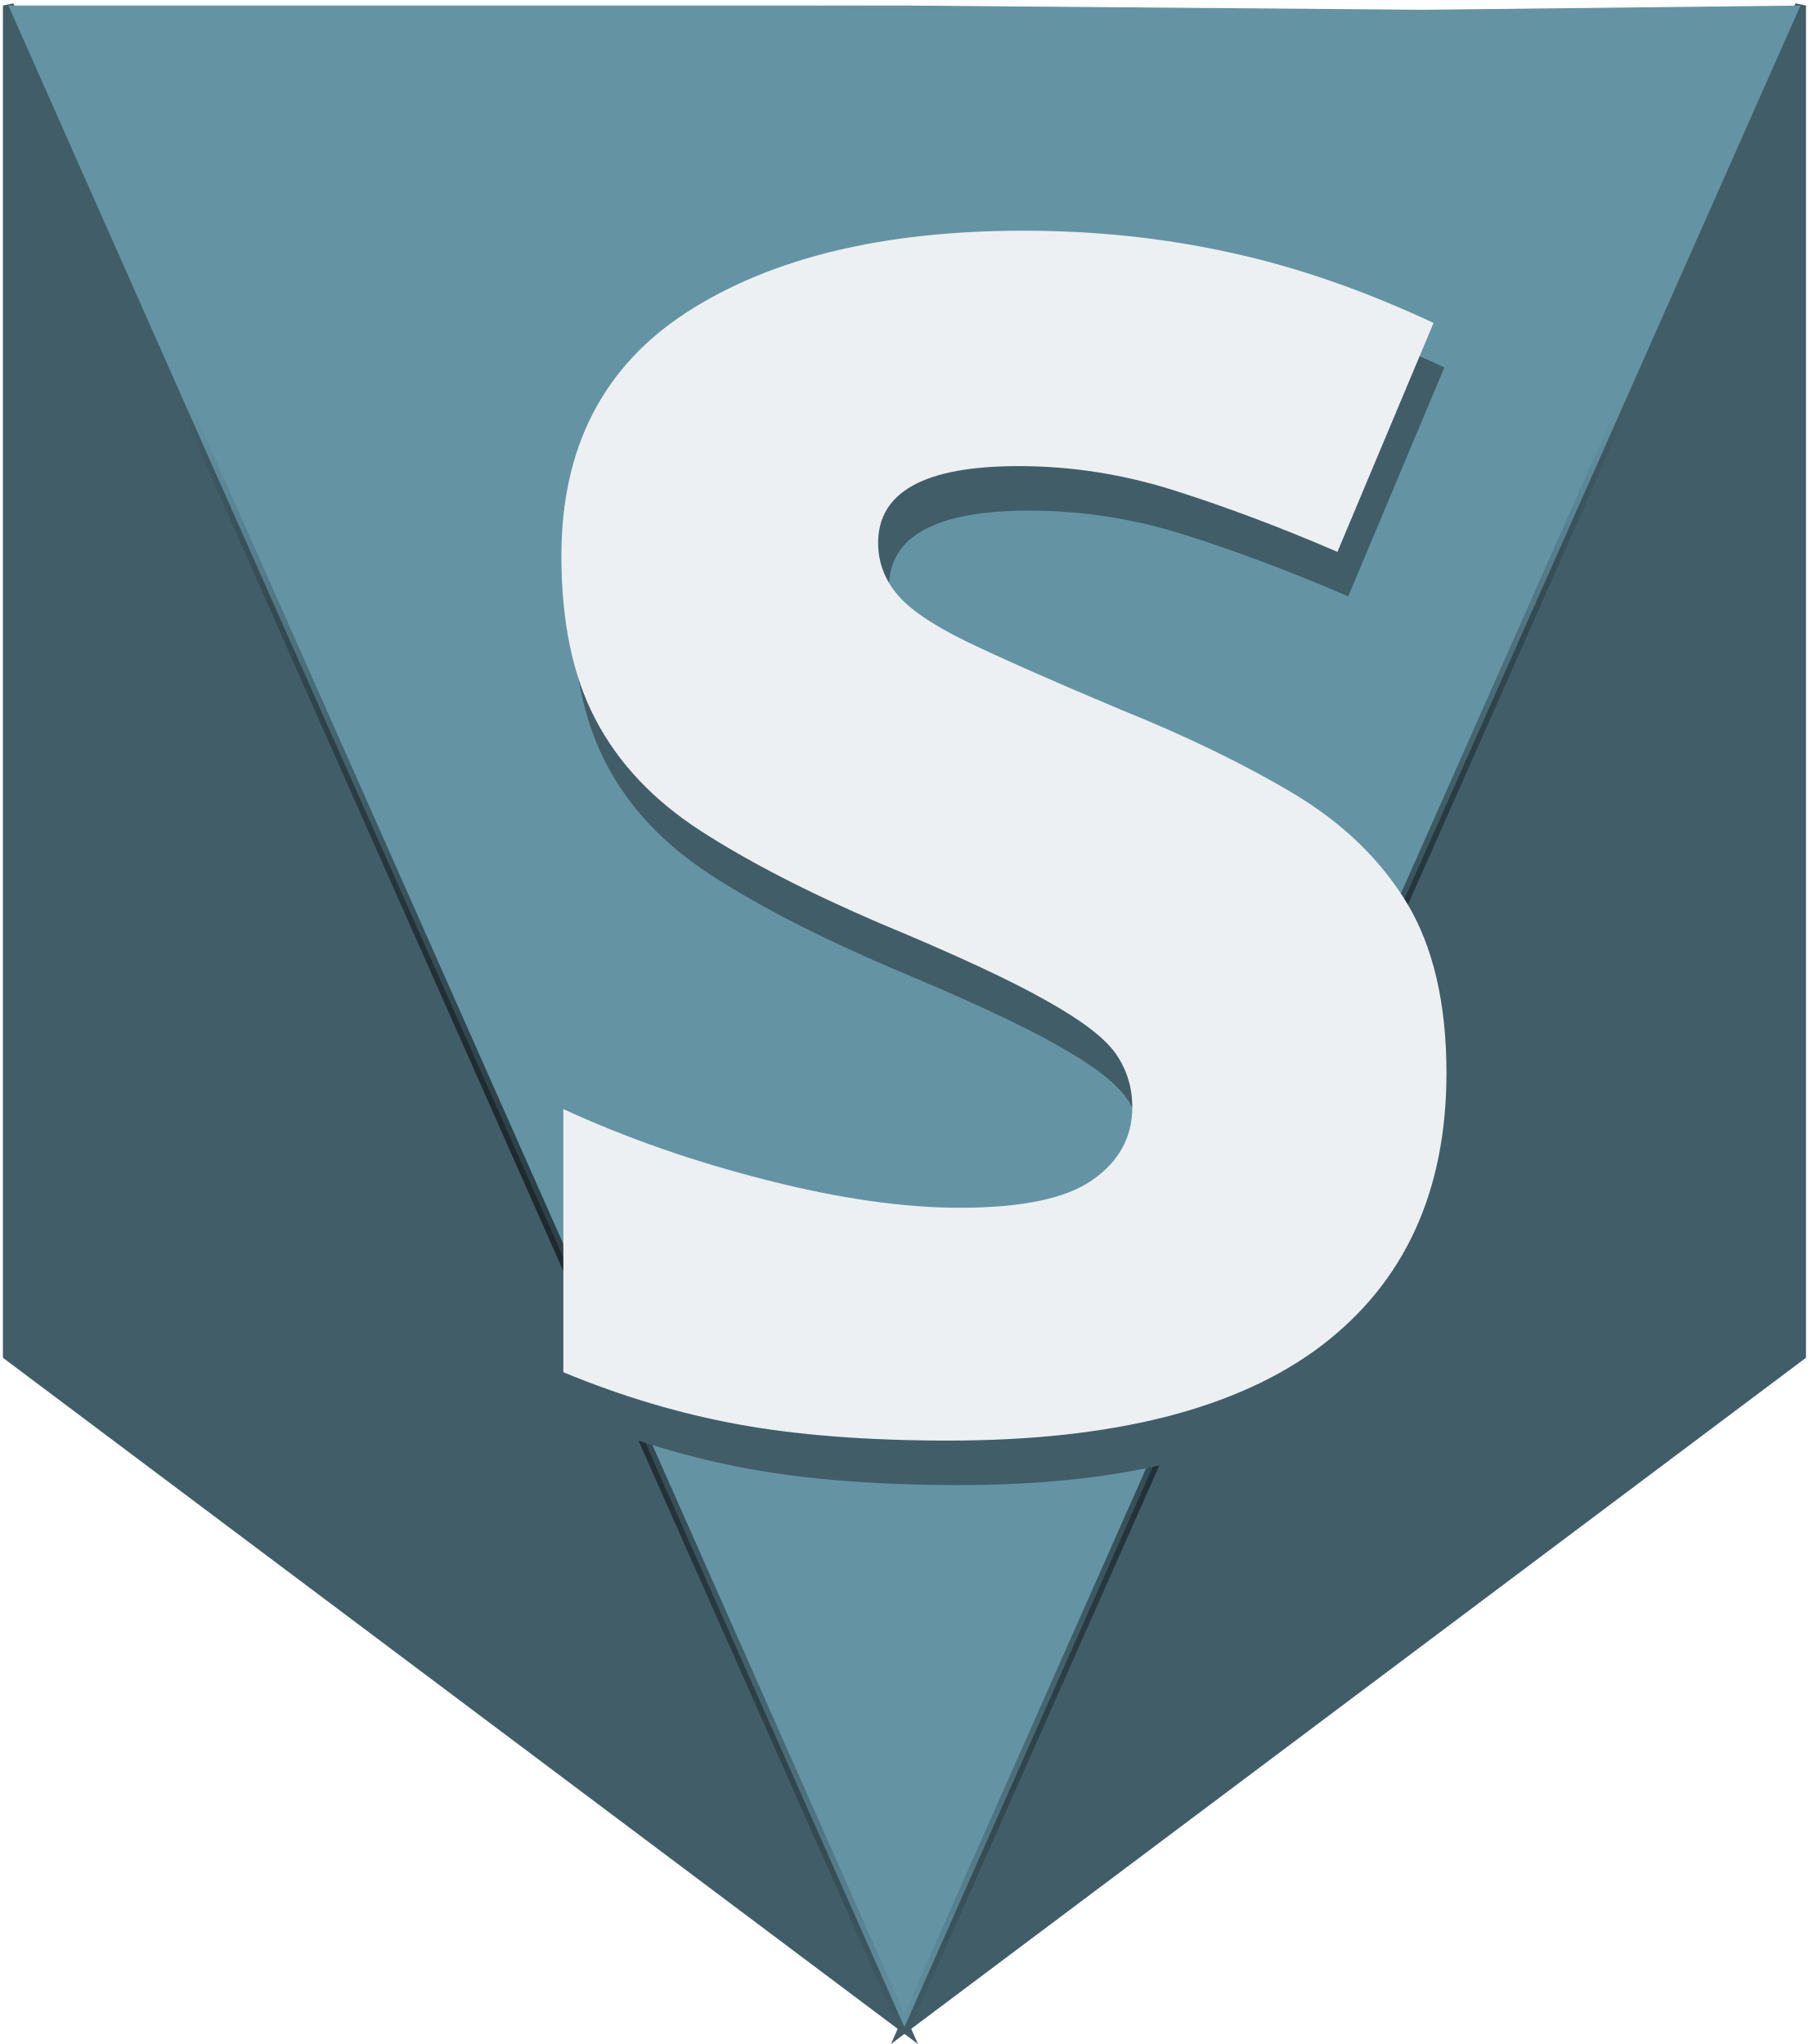
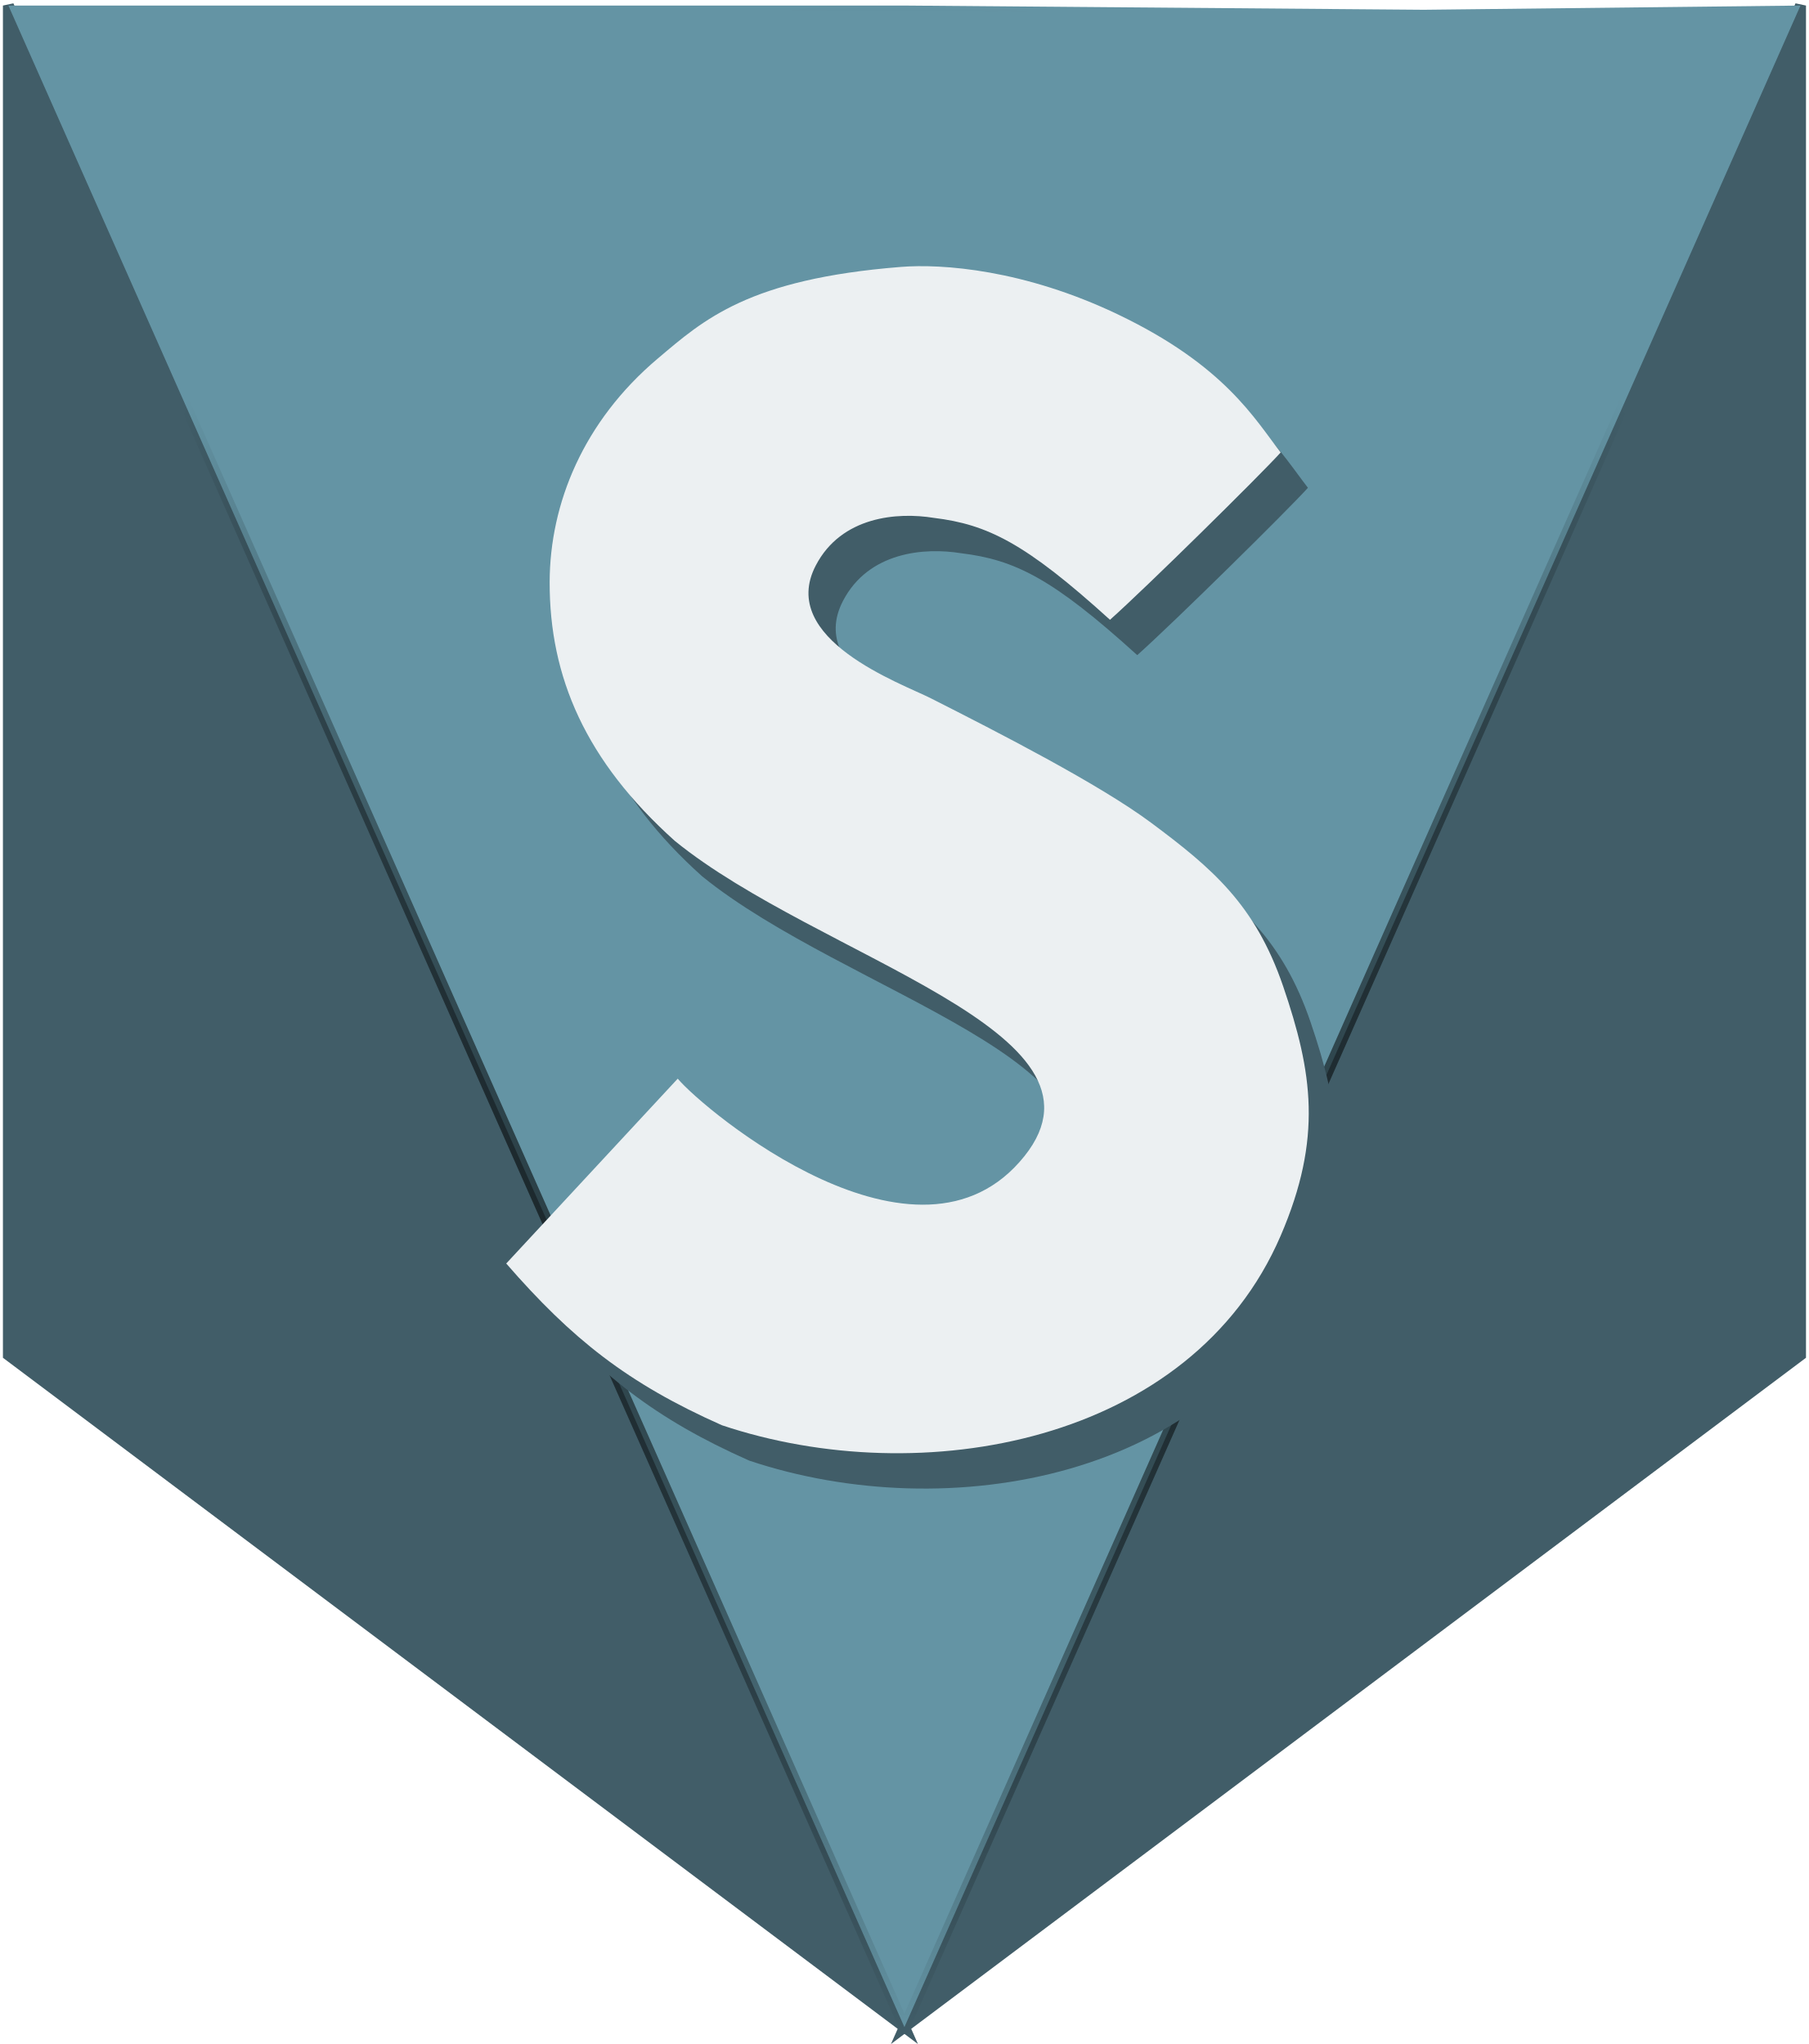
<svg xmlns="http://www.w3.org/2000/svg" xmlns:xlink="http://www.w3.org/1999/xlink" width="45.944mm" height="51.927mm" viewBox="0 0 45.944 51.927" version="1.1" id="svg8">
  <defs id="defs2">
    <linearGradient id="linearGradient934">
      <stop style="stop-color:#000000;stop-opacity:1;" offset="0" id="stop930" />
      <stop style="stop-color:#000000;stop-opacity:0;" offset="1" id="stop932" />
    </linearGradient>
    <radialGradient xlink:href="#linearGradient934" id="radialGradient938" cx="53.454" cy="74.294" fx="53.454" fy="74.294" r="21.908" gradientTransform="matrix(1,0,0,1.128324,0,-9.533626)" gradientUnits="userSpaceOnUse" />
    <radialGradient xlink:href="#linearGradient934" id="radialGradient2475" gradientUnits="userSpaceOnUse" gradientTransform="matrix(1,0,0,1.128324,0,-9.533626)" cx="53.454" cy="74.294" fx="53.454" fy="74.294" r="21.908" />
  </defs>
-   <g id="layer1" transform="translate(-30.74487,-49.03995)">
+   <g id="layer1" transform="translate(-30.74487,-49.03995)" style="display:inline;opacity:1">
    <g id="g905">
      <g id="g2473" transform="matrix(1.048573,0,0,1.048573,-2.334125,-2.94252)">
        <path style="fill:#415d68;fill-opacity:1;stroke:#415d68;stroke-width:0.265px;stroke-linecap:butt;stroke-linejoin:miter;stroke-opacity:1" d="M 31.75,49.709 V 82.404 L 53.454,98.686 Z" id="path815" />
        <path style="fill:#415d68;fill-opacity:1;stroke:#415d68;stroke-width:0.265px;stroke-linecap:butt;stroke-linejoin:miter;stroke-opacity:1" d="M 75.158,49.709 V 82.404 L 53.454,98.686 Z" id="path815-5" />
        <path style="fill:#6494a4;fill-opacity:1;stroke:url(#radialGradient2475);stroke-width:0.265px;stroke-linecap:butt;stroke-linejoin:miter;stroke-opacity:1" d="m 31.75,49.709 10.211,-10e-7 h 11.493 l 12.58,0.102 9.123,-0.102 -21.704,48.977 z" id="path859" />
-         <text xml:space="preserve" style="font-style:normal;font-variant:normal;font-weight:bold;font-stretch:normal;font-size:51.776px;line-height:1.25;font-family:'Century Gothic';-inkscape-font-specification:'Century Gothic Bold';letter-spacing:0px;word-spacing:0px;fill:#415d68;fill-opacity:1;stroke:none;stroke-width:1.294" x="43.078" y="-26.686" id="text836-4">
-           <tspan id="tspan834-5" x="43.078" y="20.32" style="font-style:normal;font-variant:normal;font-weight:bold;font-stretch:normal;font-family:'Century Gothic';-inkscape-font-specification:'Century Gothic Bold';fill:#415d68;fill-opacity:1;stroke-width:1.294" />
-           <tspan x="43.078" y="85.041" style="font-style:normal;font-variant:normal;font-weight:bold;font-stretch:normal;font-size:51.776px;font-family:'Century Gothic';-inkscape-font-specification:'Century Gothic Bold';font-variant-ligatures:normal;font-variant-caps:normal;font-variant-numeric:normal;font-feature-settings:normal;text-align:start;writing-mode:lr-tb;text-anchor:start;fill:#415d68;fill-opacity:1;stroke-width:1.294" id="tspan838-8">s</tspan>
-         </text>
-         <text xml:space="preserve" style="font-style:normal;font-variant:normal;font-weight:bold;font-stretch:normal;font-size:51.776px;line-height:1.25;font-family:'Century Gothic';-inkscape-font-specification:'Century Gothic Bold';letter-spacing:0px;word-spacing:0px;fill:#ecf0f2;fill-opacity:1;stroke:none;stroke-width:1.294" x="42.818" y="-27.764" id="text836">
-           <tspan id="tspan834" x="42.818" y="19.242" style="font-style:normal;font-variant:normal;font-weight:bold;font-stretch:normal;font-family:'Century Gothic';-inkscape-font-specification:'Century Gothic Bold';fill:#ecf0f2;fill-opacity:1;stroke-width:1.294" />
-           <tspan x="42.818" y="83.963" style="font-style:normal;font-variant:normal;font-weight:bold;font-stretch:normal;font-size:51.776px;font-family:'Century Gothic';-inkscape-font-specification:'Century Gothic Bold';font-variant-ligatures:normal;font-variant-caps:normal;font-variant-numeric:normal;font-feature-settings:normal;text-align:start;writing-mode:lr-tb;text-anchor:start;fill:#ecf0f2;fill-opacity:1;stroke-width:1.294" id="tspan838">s</tspan>
-         </text>
      </g>
    </g>
+     <path style="display:inline;opacity:1;fill:#415d68;fill-opacity:1;stroke:none;stroke-width:0.265;stroke-linecap:butt;stroke-linejoin:miter;stroke-miterlimit:4;stroke-dasharray:none;stroke-opacity:1" d="M 59.628,65.683 C 57.479,63.732 56.519,63.26 55.151,63.094 c -0.918,-0.149 -2.343,-0.042 -2.995,1.21 -0.977,1.876 2.183,2.999 2.921,3.373 1.704,0.863 4.275,2.178 5.603,3.168 1.54,1.148 2.637,2.072 3.347,4.151 0.742,2.176 1.006,3.85 -0.064,6.336 -2.272,5.278 -9.136,6.508 -14.19,4.814 -2.4,-1.065 -3.813,-2.194 -5.479,-4.109 l 4.356,-4.696 c 0.663,0.794 6.106,5.349 8.806,1.968 2.539,-3.18 -5.222,-5.03 -8.882,-8.01 -2.264,-2.031 -3.182,-4.161 -3.177,-6.571 0.004,-2 0.858,-4.086 2.742,-5.678 1.172,-0.991 2.304,-2.023 6.178,-2.331 1.04,-0.083 3.13,0.062 5.536,1.218 2.7,1.297 3.454,2.652 4.111,3.495 -0.5,0.555 -3.424,3.441 -4.335,4.251 z" id="path837-7-5" />
+     <path style="display:inline;opacity:1;fill:#ecf0f2;fill-opacity:1;stroke:none;stroke-width:0.265;stroke-linecap:butt;stroke-linejoin:miter;stroke-miterlimit:4;stroke-dasharray:none;stroke-opacity:1" d="m 58.936,64.785 c -2.149,-1.95 -3.108,-2.422 -4.477,-2.589 -0.918,-0.149 -2.343,-0.042 -2.995,1.21 -0.977,1.876 2.183,2.999 2.921,3.373 1.704,0.863 4.275,2.178 5.603,3.168 1.54,1.148 2.637,2.072 3.347,4.151 0.742,2.176 1.006,3.85 -0.064,6.336 -2.272,5.278 -9.136,6.508 -14.19,4.814 -2.4,-1.065 -3.813,-2.194 -5.479,-4.109 l 4.356,-4.696 c 0.663,0.794 6.106,5.349 8.806,1.968 2.539,-3.18 -5.222,-5.03 -8.882,-8.01 -2.264,-2.031 -3.182,-4.161 -3.177,-6.571 0.004,-2 0.858,-4.086 2.742,-5.678 1.172,-0.991 2.304,-2.023 6.178,-2.331 1.04,-0.083 3.13,0.062 5.536,1.218 2.7,1.297 3.454,2.652 4.111,3.495 -0.5,0.555 -3.424,3.441 -4.335,4.251 z" id="path837-74" />
  </g>
</svg>
